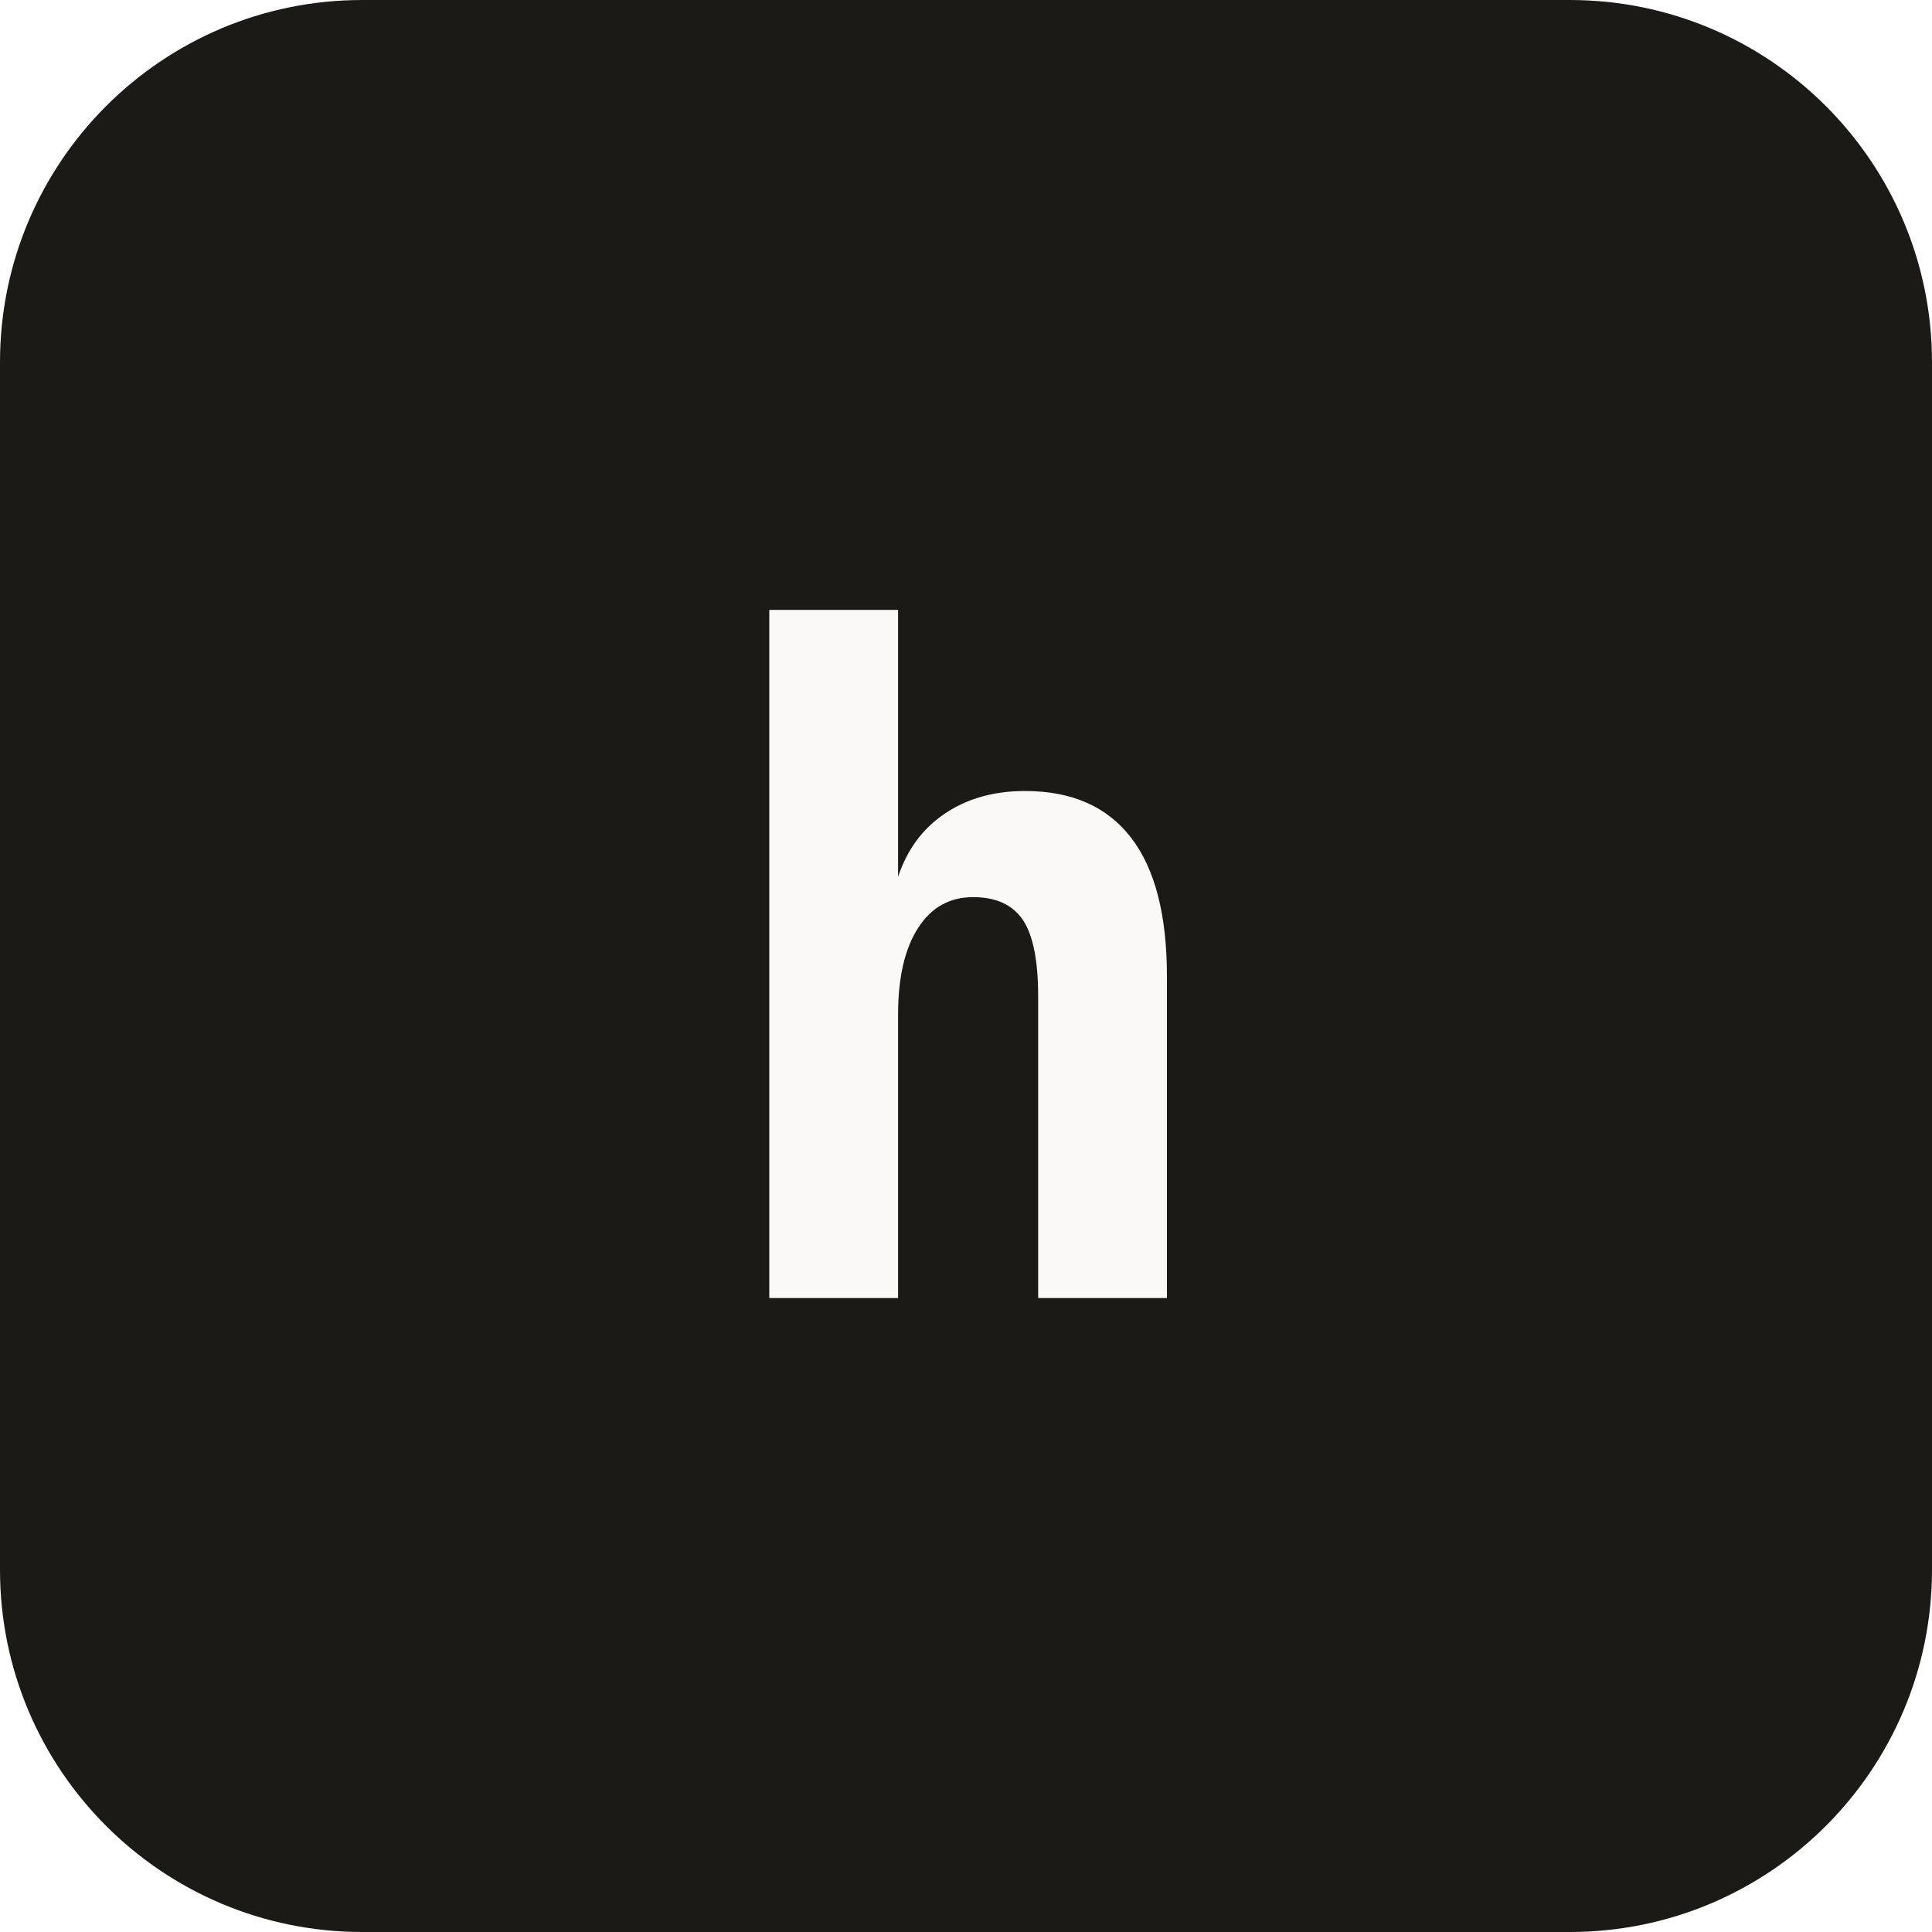
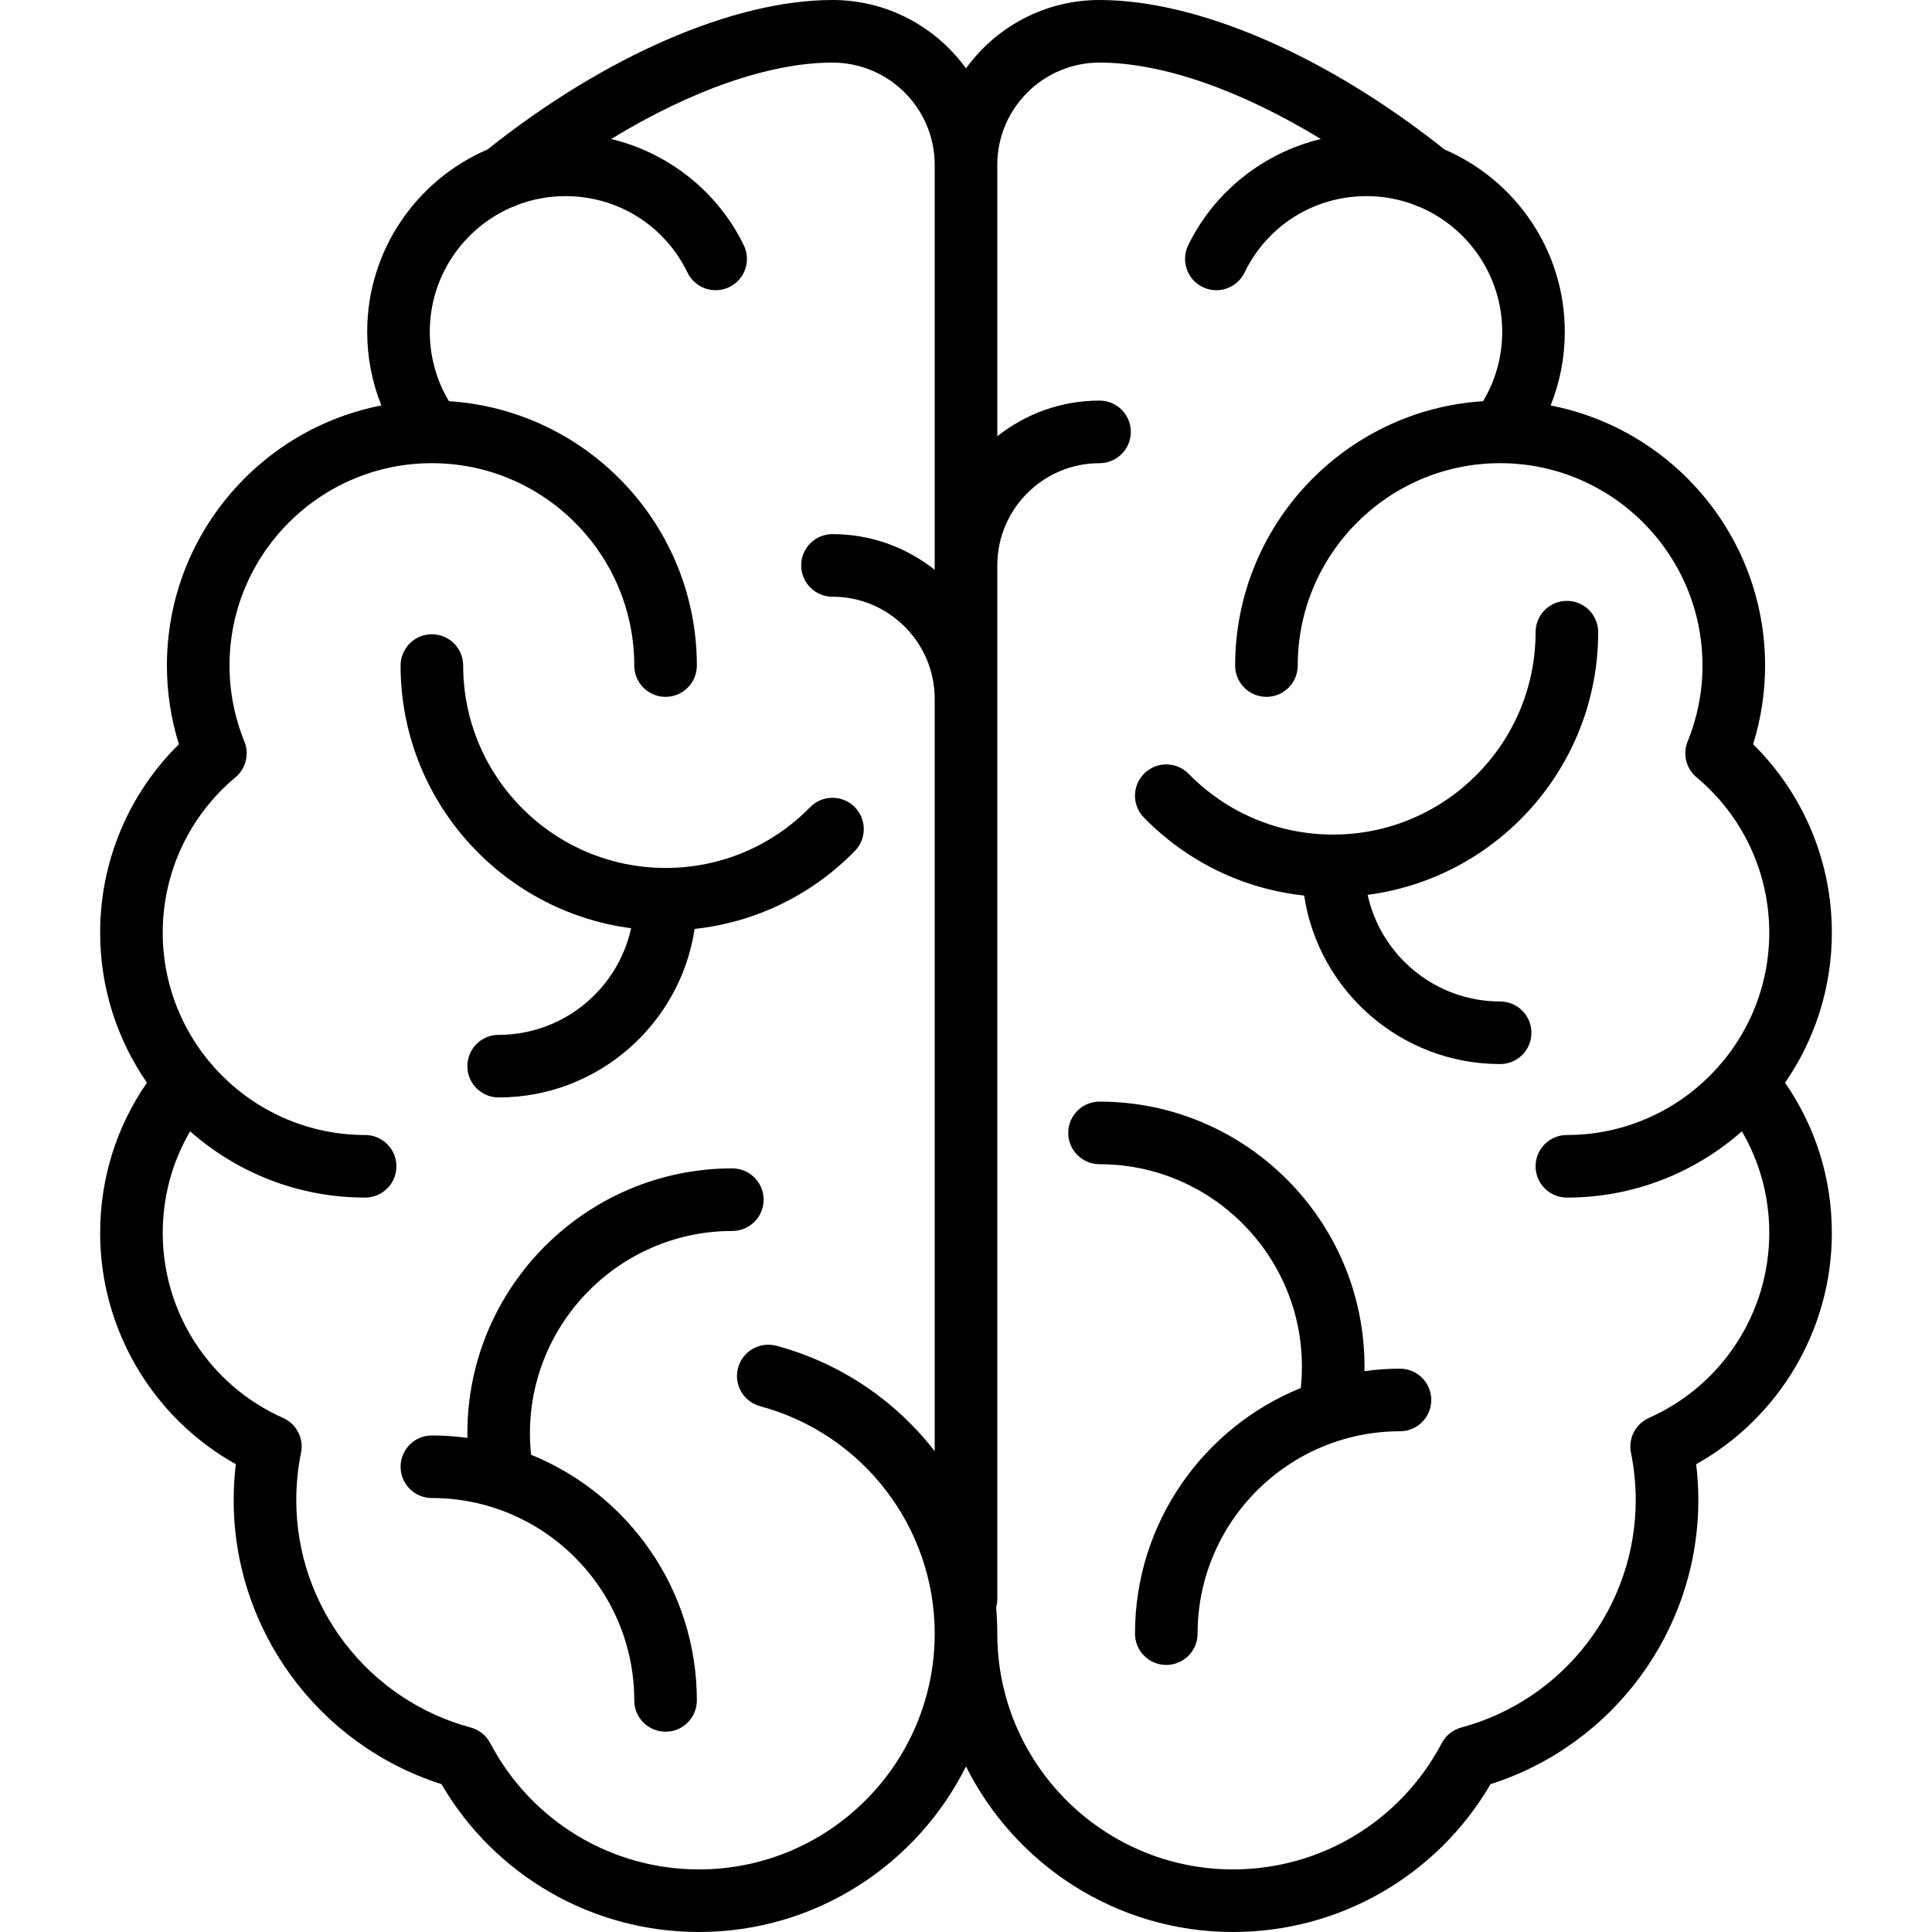
- <svg xmlns="http://www.w3.org/2000/svg" viewBox="0 0 64 64">
-   <rect width="64" height="64" rx="12" fill="#1c1a17" />
-   <text x="32" y="43" font-family="monospace" font-size="30" font-weight="bold" fill="#faf9f7" text-anchor="middle">h</text>
+ <svg xmlns="http://www.w3.org/2000/svg" viewBox="0 0 463 463" fill="#000000">
+   <g>
+     <path d="M151.245,222.446C148.054,237.039,135.036,248,119.5,248c-4.142,0-7.5,3.357-7.5,7.5s3.358,7.5,7.5,7.5  c23.774,0,43.522-17.557,46.966-40.386c14.556-1.574,27.993-8.06,38.395-18.677c2.899-2.959,2.85-7.708-0.109-10.606  c-2.958-2.897-7.707-2.851-10.606,0.108C184.947,202.829,172.643,208,159.5,208c-26.743,0-48.5-21.757-48.5-48.5  c0-4.143-3.358-7.5-7.5-7.5s-7.5,3.357-7.5,7.5C96,191.715,120.119,218.384,151.245,222.446z">
+     </path>
+     <path d="M183,287.5c0-4.143-3.358-7.5-7.5-7.5c-35.014,0-63.5,28.486-63.5,63.5c0,0.362,0.013,0.725,0.019,1.088  C109.23,344.212,106.39,344,103.5,344c-4.142,0-7.5,3.357-7.5,7.5s3.358,7.5,7.5,7.5c26.743,0,48.5,21.757,48.5,48.5  c0,4.143,3.358,7.5,7.5,7.5s7.5-3.357,7.5-7.5c0-26.611-16.462-49.437-39.731-58.867c-0.178-1.699-0.269-3.418-0.269-5.133  c0-26.743,21.757-48.5,48.5-48.5C179.642,295,183,291.643,183,287.5z">
+     </path>
+     <path d="M439,223.5c0-17.075-6.82-33.256-18.875-45.156c1.909-6.108,2.875-12.426,2.875-18.844  c0-30.874-22.152-56.659-51.394-62.329C373.841,91.6,375,85.628,375,79.5c0-19.557-11.883-36.387-28.806-43.661  C317.999,13.383,287.162,0,263.5,0c-13.153,0-24.817,6.468-32,16.384C224.317,6.468,212.653,0,199.5,0  c-23.662,0-54.499,13.383-82.694,35.839C99.883,43.113,88,59.943,88,79.5c0,6.128,1.159,12.1,3.394,17.671  C62.152,102.841,40,128.626,40,159.5c0,6.418,0.965,12.735,2.875,18.844C30.82,190.244,24,206.425,24,223.5  c0,13.348,4.149,25.741,11.213,35.975C27.872,270.087,24,282.466,24,295.5c0,23.088,12.587,44.242,32.516,55.396  C56.173,353.748,56,356.626,56,359.5c0,31.144,20.315,58.679,49.79,68.063C118.611,449.505,141.965,463,167.5,463  c27.995,0,52.269-16.181,64-39.674c11.731,23.493,36.005,39.674,64,39.674c25.535,0,48.889-13.495,61.71-35.437  c29.475-9.385,49.79-36.92,49.79-68.063c0-2.874-0.173-5.752-0.516-8.604C426.413,339.742,439,318.588,439,295.5  c0-13.034-3.872-25.413-11.213-36.025C434.851,249.241,439,236.848,439,223.5z M167.5,448c-21.029,0-40.191-11.594-50.009-30.256  c-0.973-1.849-2.671-3.208-4.688-3.751C88.19,407.369,71,384.961,71,359.5c0-3.81,0.384-7.626,1.141-11.344  c0.702-3.447-1.087-6.92-4.302-8.35C50.32,332.018,39,314.626,39,295.5c0-8.699,2.256-17.014,6.561-24.379  C56.757,280.992,71.436,287,87.5,287c4.142,0,7.5-3.357,7.5-7.5s-3.358-7.5-7.5-7.5C60.757,272,39,250.243,39,223.5  c0-14.396,6.352-27.964,17.428-37.221c2.5-2.09,3.365-5.555,2.14-8.574C56.2,171.869,55,165.744,55,159.5  c0-26.743,21.757-48.5,48.5-48.5s48.5,21.757,48.5,48.5c0,4.143,3.358,7.5,7.5,7.5s7.5-3.357,7.5-7.5  c0-33.642-26.302-61.243-59.421-63.355C104.577,91.127,103,85.421,103,79.5c0-13.369,8.116-24.875,19.678-29.859  c0.447-0.133,0.885-0.307,1.308-0.527C127.568,47.752,131.447,47,135.5,47c12.557,0,23.767,7.021,29.256,18.325  c1.81,3.727,6.298,5.281,10.023,3.47c3.726-1.809,5.28-6.296,3.47-10.022c-6.266-12.903-18.125-22.177-31.782-25.462  C165.609,21.631,184.454,15,199.5,15c13.509,0,24.5,10.99,24.5,24.5v97.051c-6.739-5.346-15.25-8.551-24.5-8.551  c-4.142,0-7.5,3.357-7.5,7.5s3.358,7.5,7.5,7.5c13.509,0,24.5,10.99,24.5,24.5v180.279c-9.325-12.031-22.471-21.111-37.935-25.266  c-3.999-1.071-8.114,1.297-9.189,5.297c-1.075,4.001,1.297,8.115,5.297,9.189C206.8,343.616,224,366.027,224,391.5  C224,422.654,198.654,448,167.5,448z M395.161,339.807c-3.215,1.43-5.004,4.902-4.302,8.35c0.757,3.718,1.141,7.534,1.141,11.344  c0,25.461-17.19,47.869-41.803,54.493c-2.017,0.543-3.716,1.902-4.688,3.751C335.691,436.406,316.529,448,295.5,448  c-31.154,0-56.5-25.346-56.5-56.5c0-2.109-0.098-4.2-0.281-6.271c0.178-0.641,0.281-1.314,0.281-2.012V135.5  c0-13.51,10.991-24.5,24.5-24.5c4.142,0,7.5-3.357,7.5-7.5s-3.358-7.5-7.5-7.5c-9.25,0-17.761,3.205-24.5,8.551V39.5  c0-13.51,10.991-24.5,24.5-24.5c15.046,0,33.891,6.631,53.033,18.311c-13.657,3.284-25.516,12.559-31.782,25.462  c-1.81,3.727-0.256,8.214,3.47,10.022c3.726,1.81,8.213,0.257,10.023-3.47C303.733,54.021,314.943,47,327.5,47  c4.053,0,7.933,0.752,11.514,2.114c0.422,0.22,0.86,0.393,1.305,0.526C351.883,54.624,360,66.13,360,79.5  c0,5.921-1.577,11.627-4.579,16.645C322.302,98.257,296,125.858,296,159.5c0,4.143,3.358,7.5,7.5,7.5s7.5-3.357,7.5-7.5  c0-26.743,21.757-48.5,48.5-48.5s48.5,21.757,48.5,48.5c0,6.244-1.2,12.369-3.567,18.205c-1.225,3.02-0.36,6.484,2.14,8.574  C417.648,195.536,424,209.104,424,223.5c0,26.743-21.757,48.5-48.5,48.5c-4.142,0-7.5,3.357-7.5,7.5s3.358,7.5,7.5,7.5  c16.064,0,30.743-6.008,41.939-15.879c4.306,7.365,6.561,15.68,6.561,24.379C424,314.626,412.68,332.018,395.161,339.807z">
+     </path>
+     <path d="M359.5,240c-15.536,0-28.554-10.961-31.745-25.554C358.881,210.384,383,183.715,383,151.5c0-4.143-3.358-7.5-7.5-7.5  s-7.5,3.357-7.5,7.5c0,26.743-21.757,48.5-48.5,48.5c-13.143,0-25.447-5.171-34.646-14.561c-2.898-2.958-7.647-3.007-10.606-0.108  s-3.008,7.647-0.109,10.606c10.402,10.617,23.839,17.103,38.395,18.677C315.978,237.443,335.726,255,359.5,255  c4.142,0,7.5-3.357,7.5-7.5S363.642,240,359.5,240z">
+     </path>
+     <path d="M335.5,328c-2.89,0-5.73,0.212-8.519,0.588c0.006-0.363,0.019-0.726,0.019-1.088c0-35.014-28.486-63.5-63.5-63.5  c-4.142,0-7.5,3.357-7.5,7.5s3.358,7.5,7.5,7.5c26.743,0,48.5,21.757,48.5,48.5c0,1.714-0.091,3.434-0.269,5.133  C288.462,342.063,272,364.889,272,391.5c0,4.143,3.358,7.5,7.5,7.5s7.5-3.357,7.5-7.5c0-26.743,21.757-48.5,48.5-48.5  c4.142,0,7.5-3.357,7.5-7.5S339.642,328,335.5,328z">
+     </path>
+   </g>
+   <style>@media (prefers-color-scheme: light) {
+ 			:root {
+ 				filter: none;
+ 			}
+ 		}
+ 
+ 		@media (prefers-color-scheme: dark) {
+ 			:root {
+ 				filter: invert(100%);
+ 			}
+ 		}</style>
</svg>
